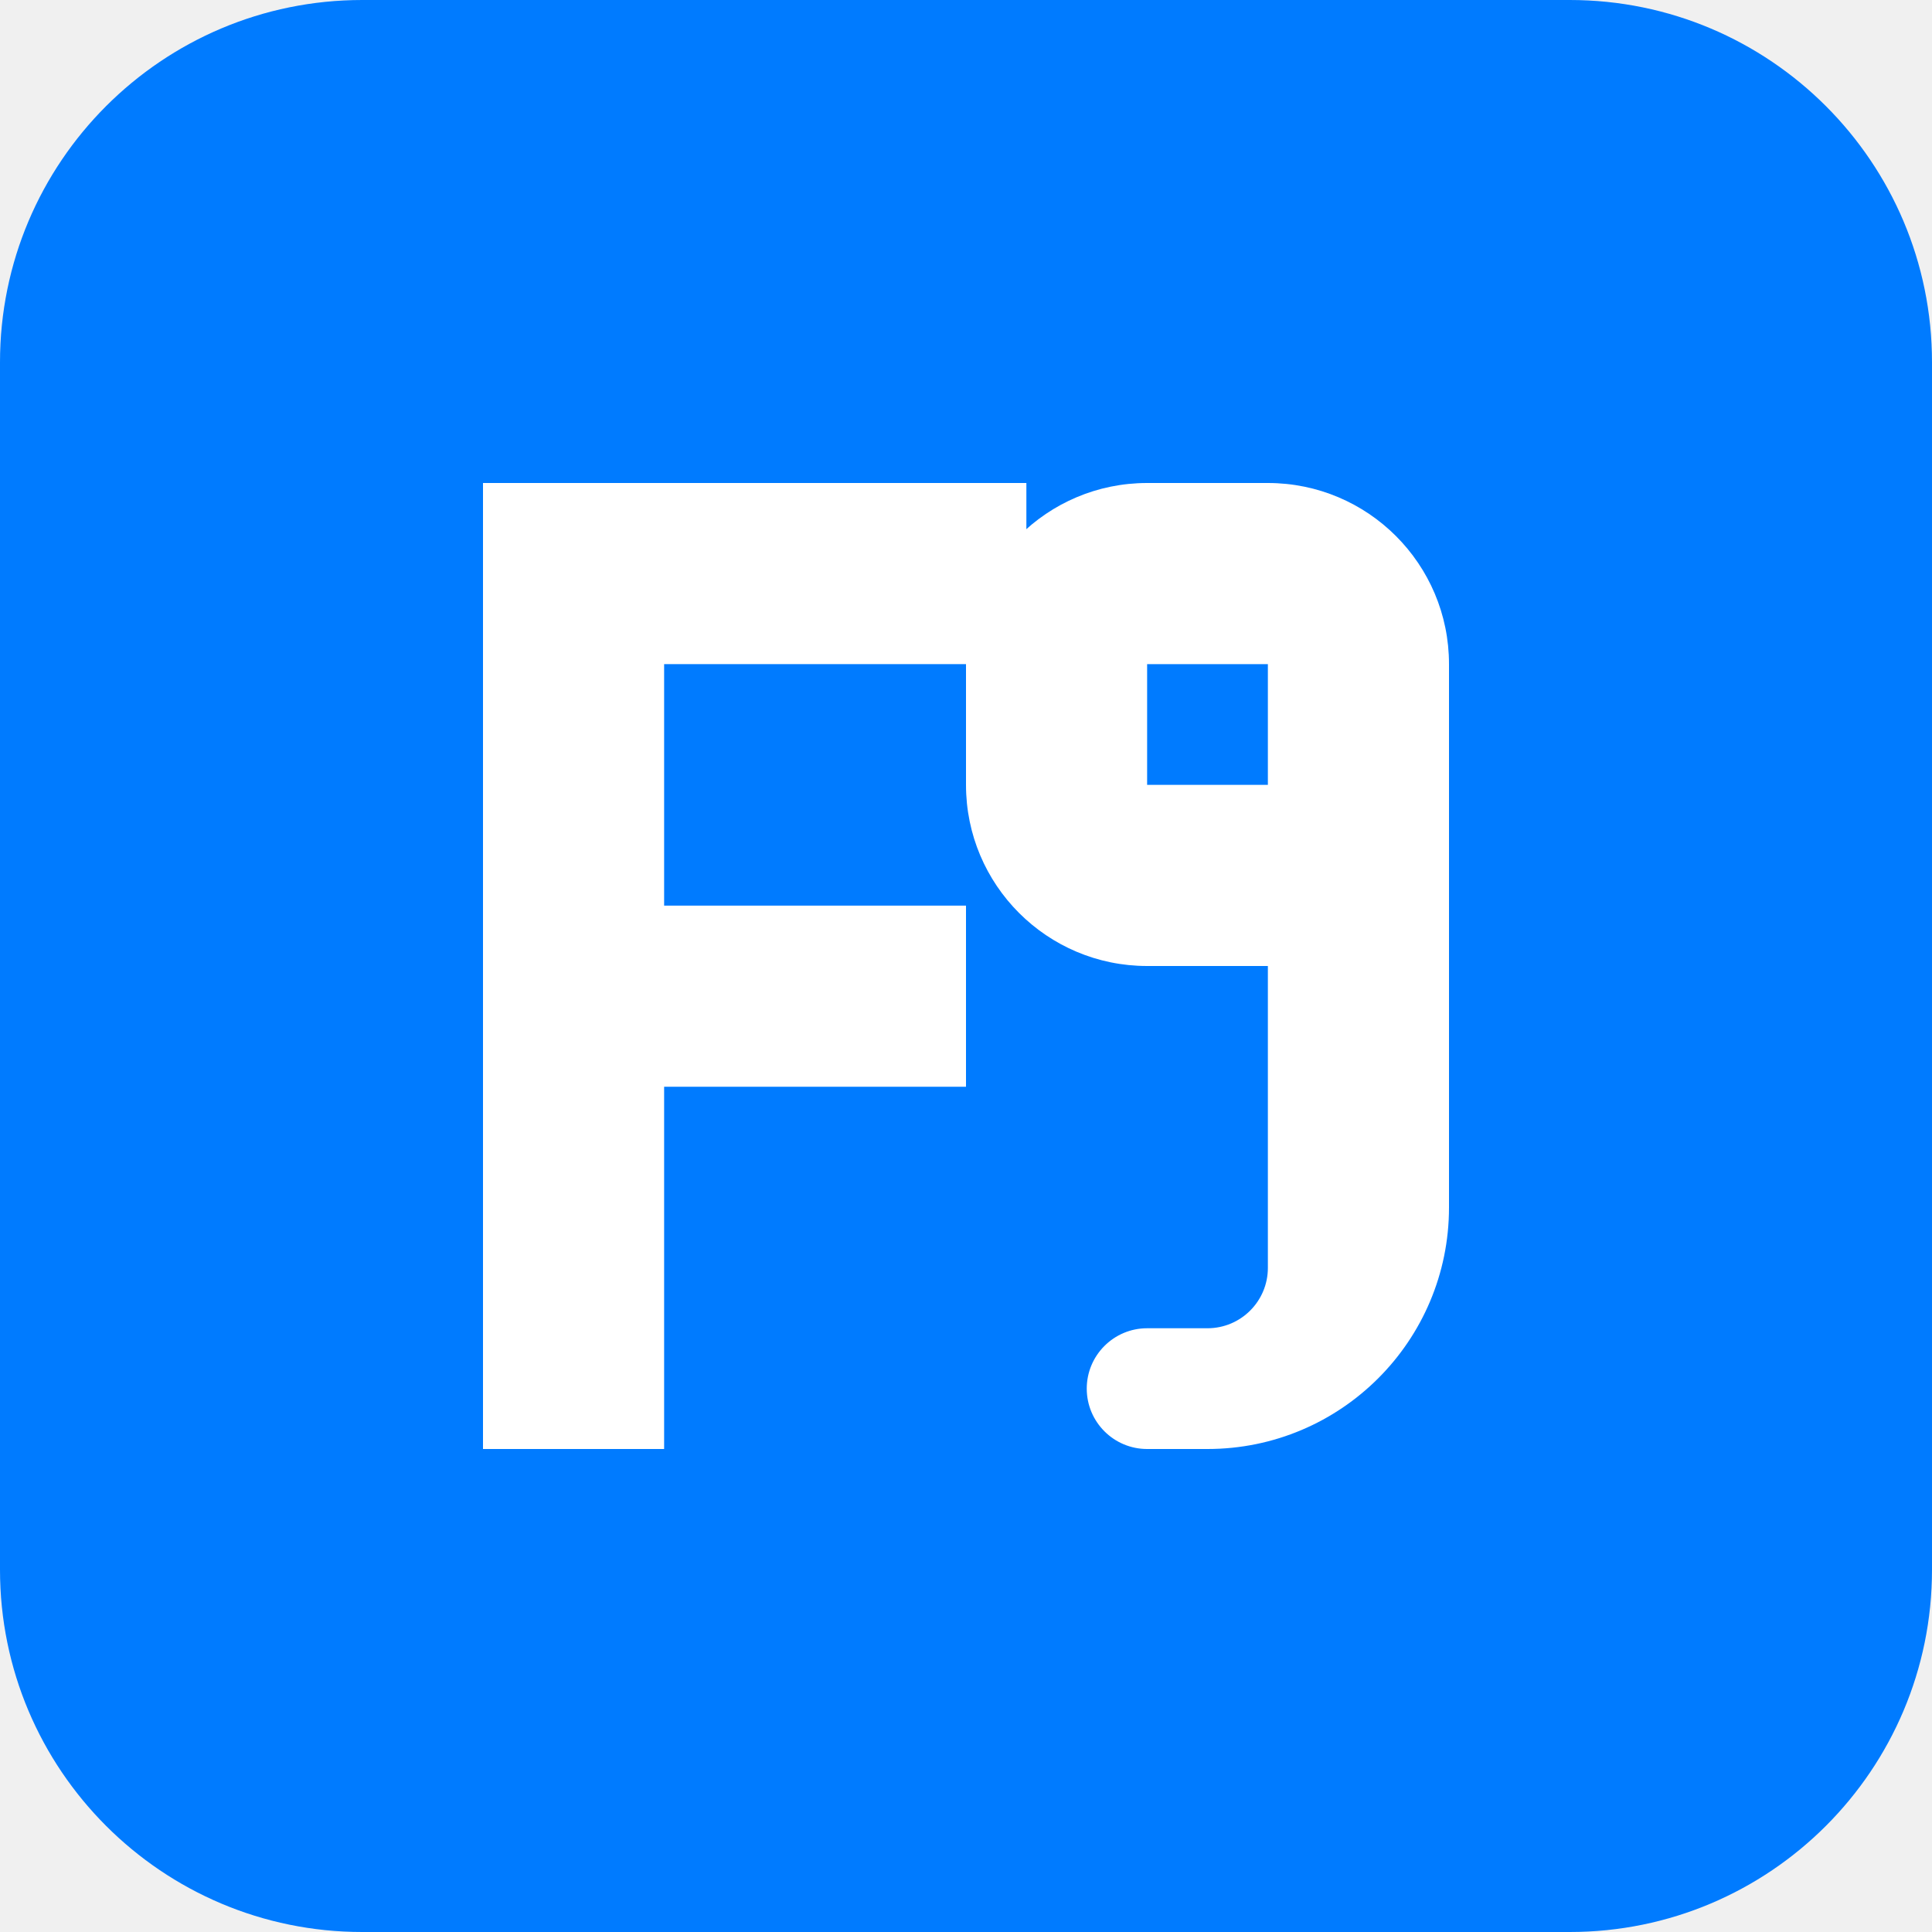
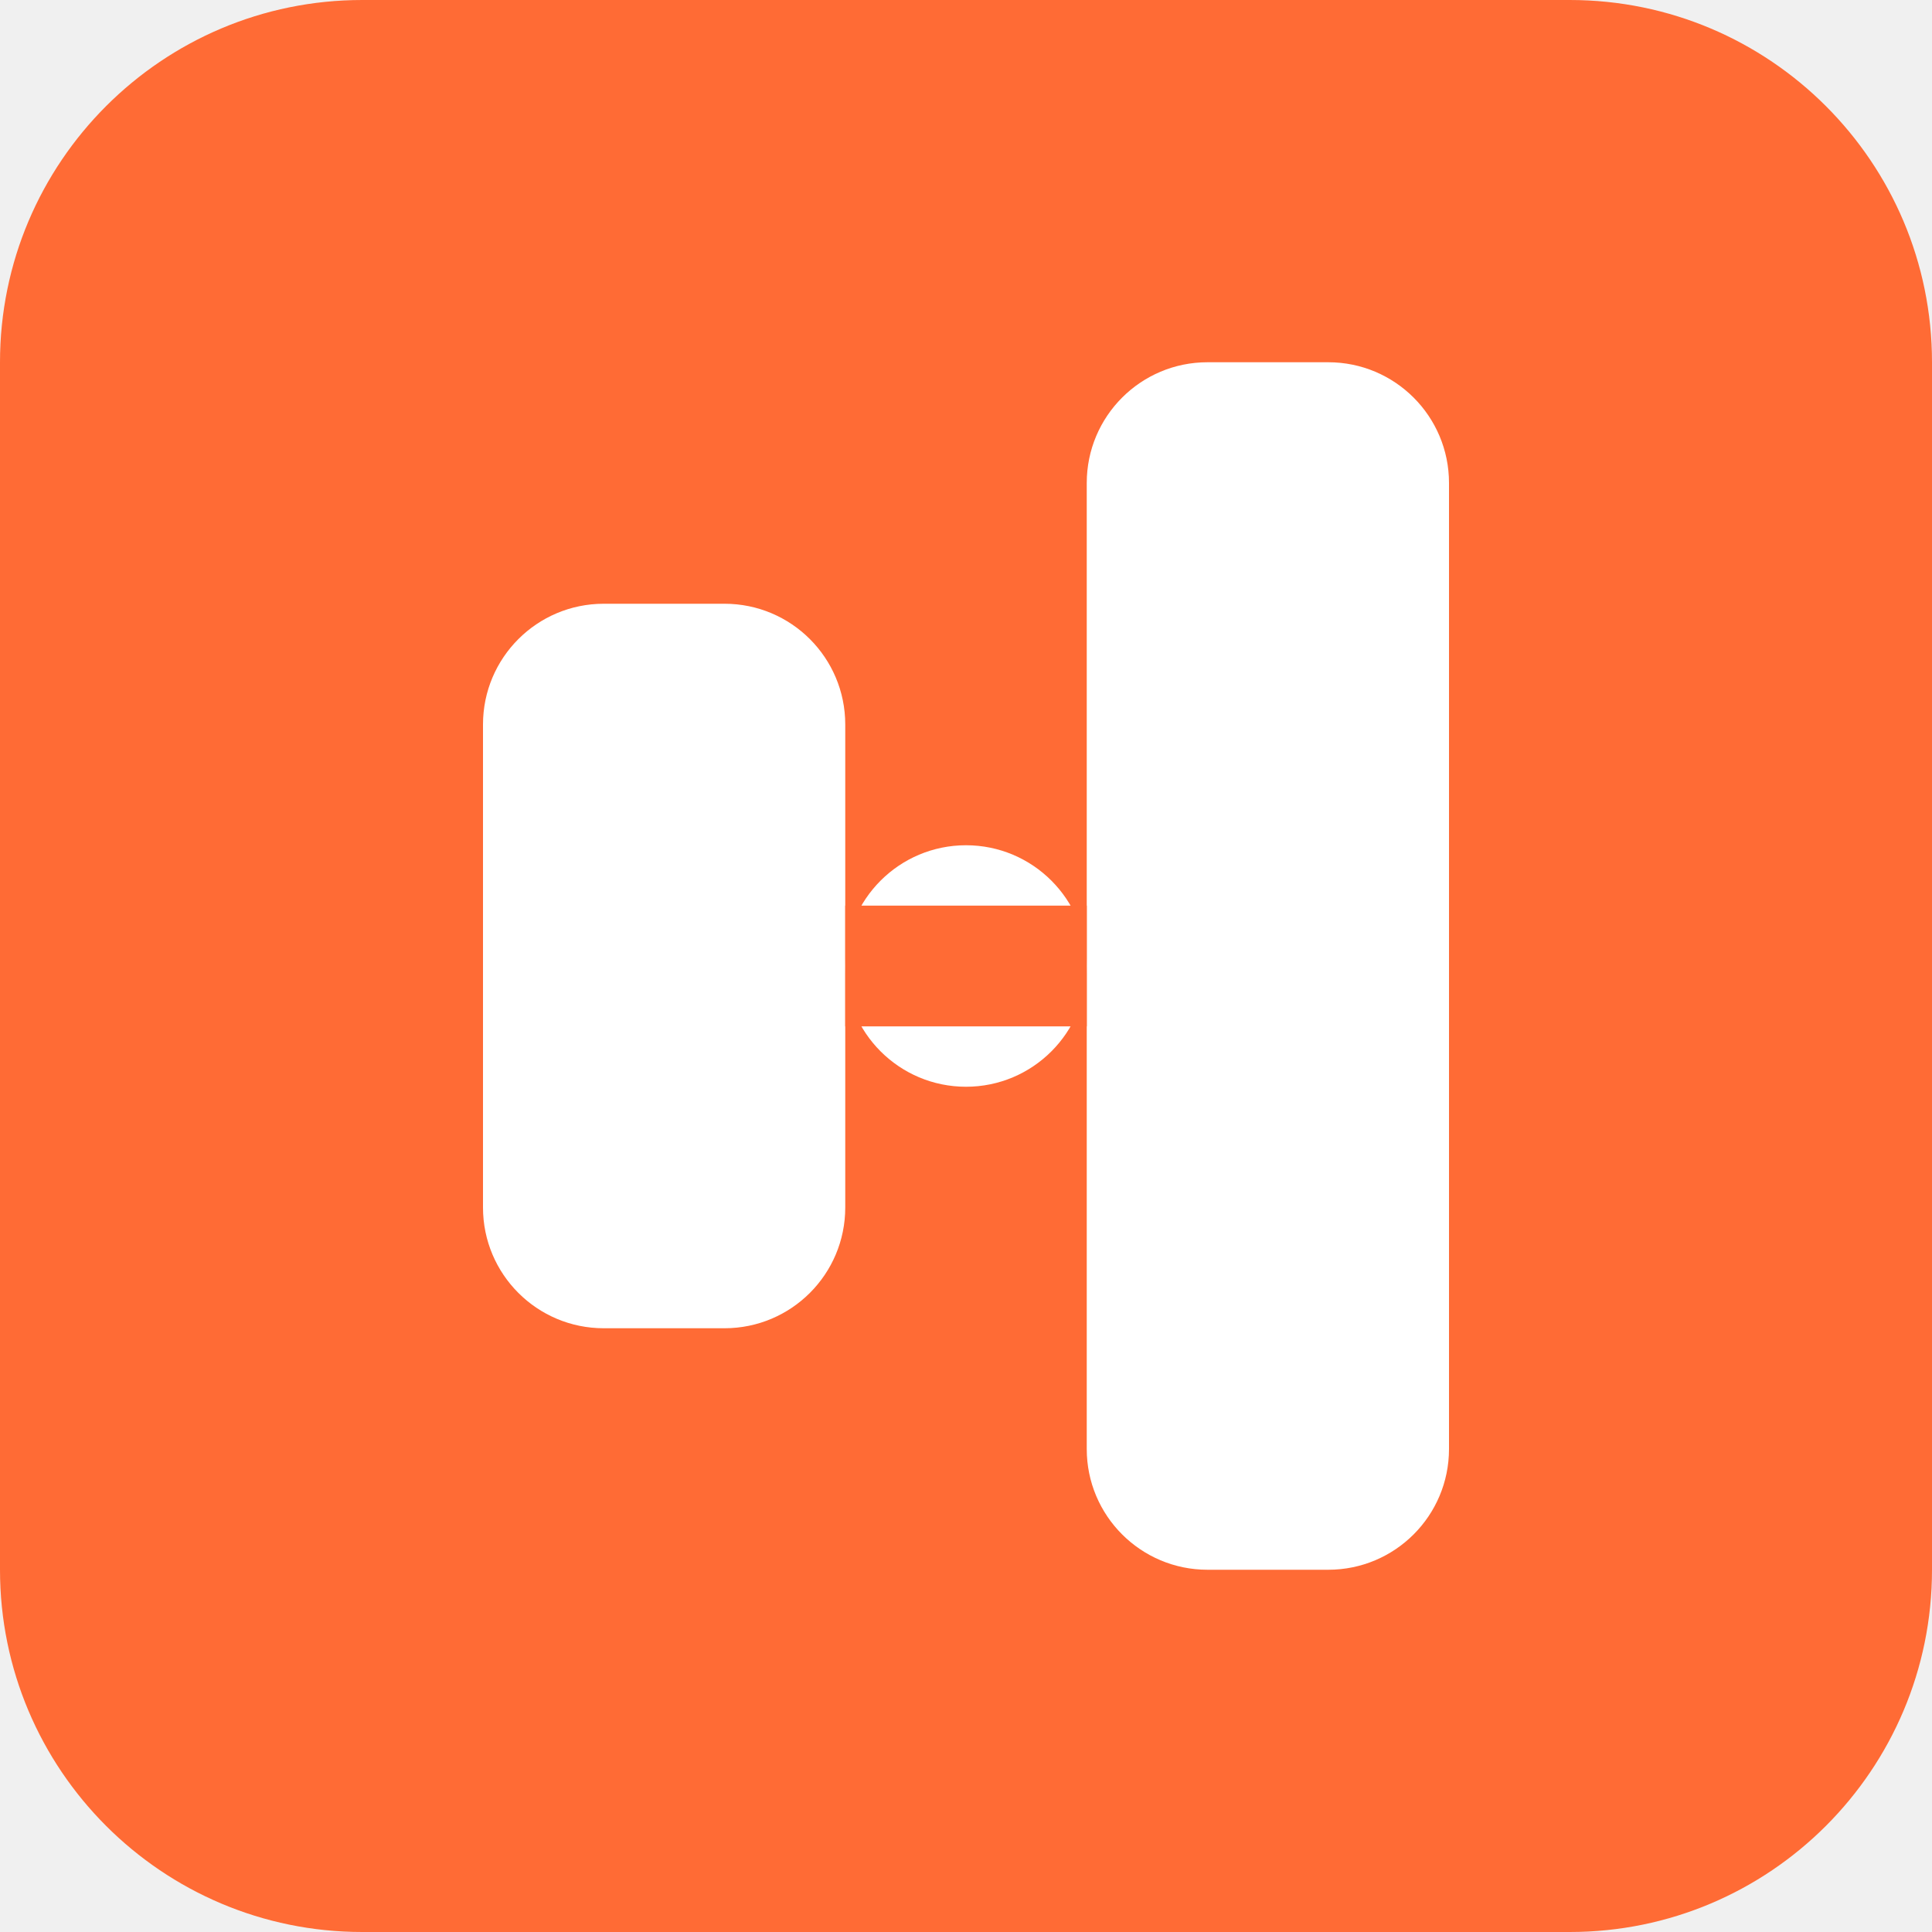
<svg xmlns="http://www.w3.org/2000/svg" width="32" height="32" viewBox="0 0 32 32" fill="none">
-   <rect width="32" height="32" rx="6" fill="#007bff" />
-   <path d="M8 8V24H11V18H16V15H11V11H17V8H8Z" fill="white" />
-   <path d="M19 8C17.343 8 16 9.343 16 11V13C16 14.657 17.343 16 19 16H21V21C21 21.552 20.552 22 20 22H19C18.448 22 18 22.448 18 23C18 23.552 18.448 24 19 24H20C22.209 24 24 22.209 24 20V11C24 9.343 22.657 8 21 8H19ZM19 13V11H21V13H19Z" fill="white" />
+   <rect width="32" height="32" rx="6" fill="#FF6B35" />
+   <path d="M8 12C8 10.895 8.895 10 10 10H12C13.105 10 14 10.895 14 12V20C14 21.105 13.105 22 12 22H10C8.895 22 8 21.105 8 20V12Z" fill="white" />
+   <path d="M18 8C18 6.895 18.895 6 20 6H22C23.105 6 24 6.895 24 8V24C24 25.105 23.105 26 22 26H20C18.895 26 18 25.105 18 24V8Z" fill="white" />
+   <circle cx="16" cy="16" r="2" fill="white" />
+   <path d="M14 15H18V17H14V15Z" fill="#FF6B35" />
</svg>
